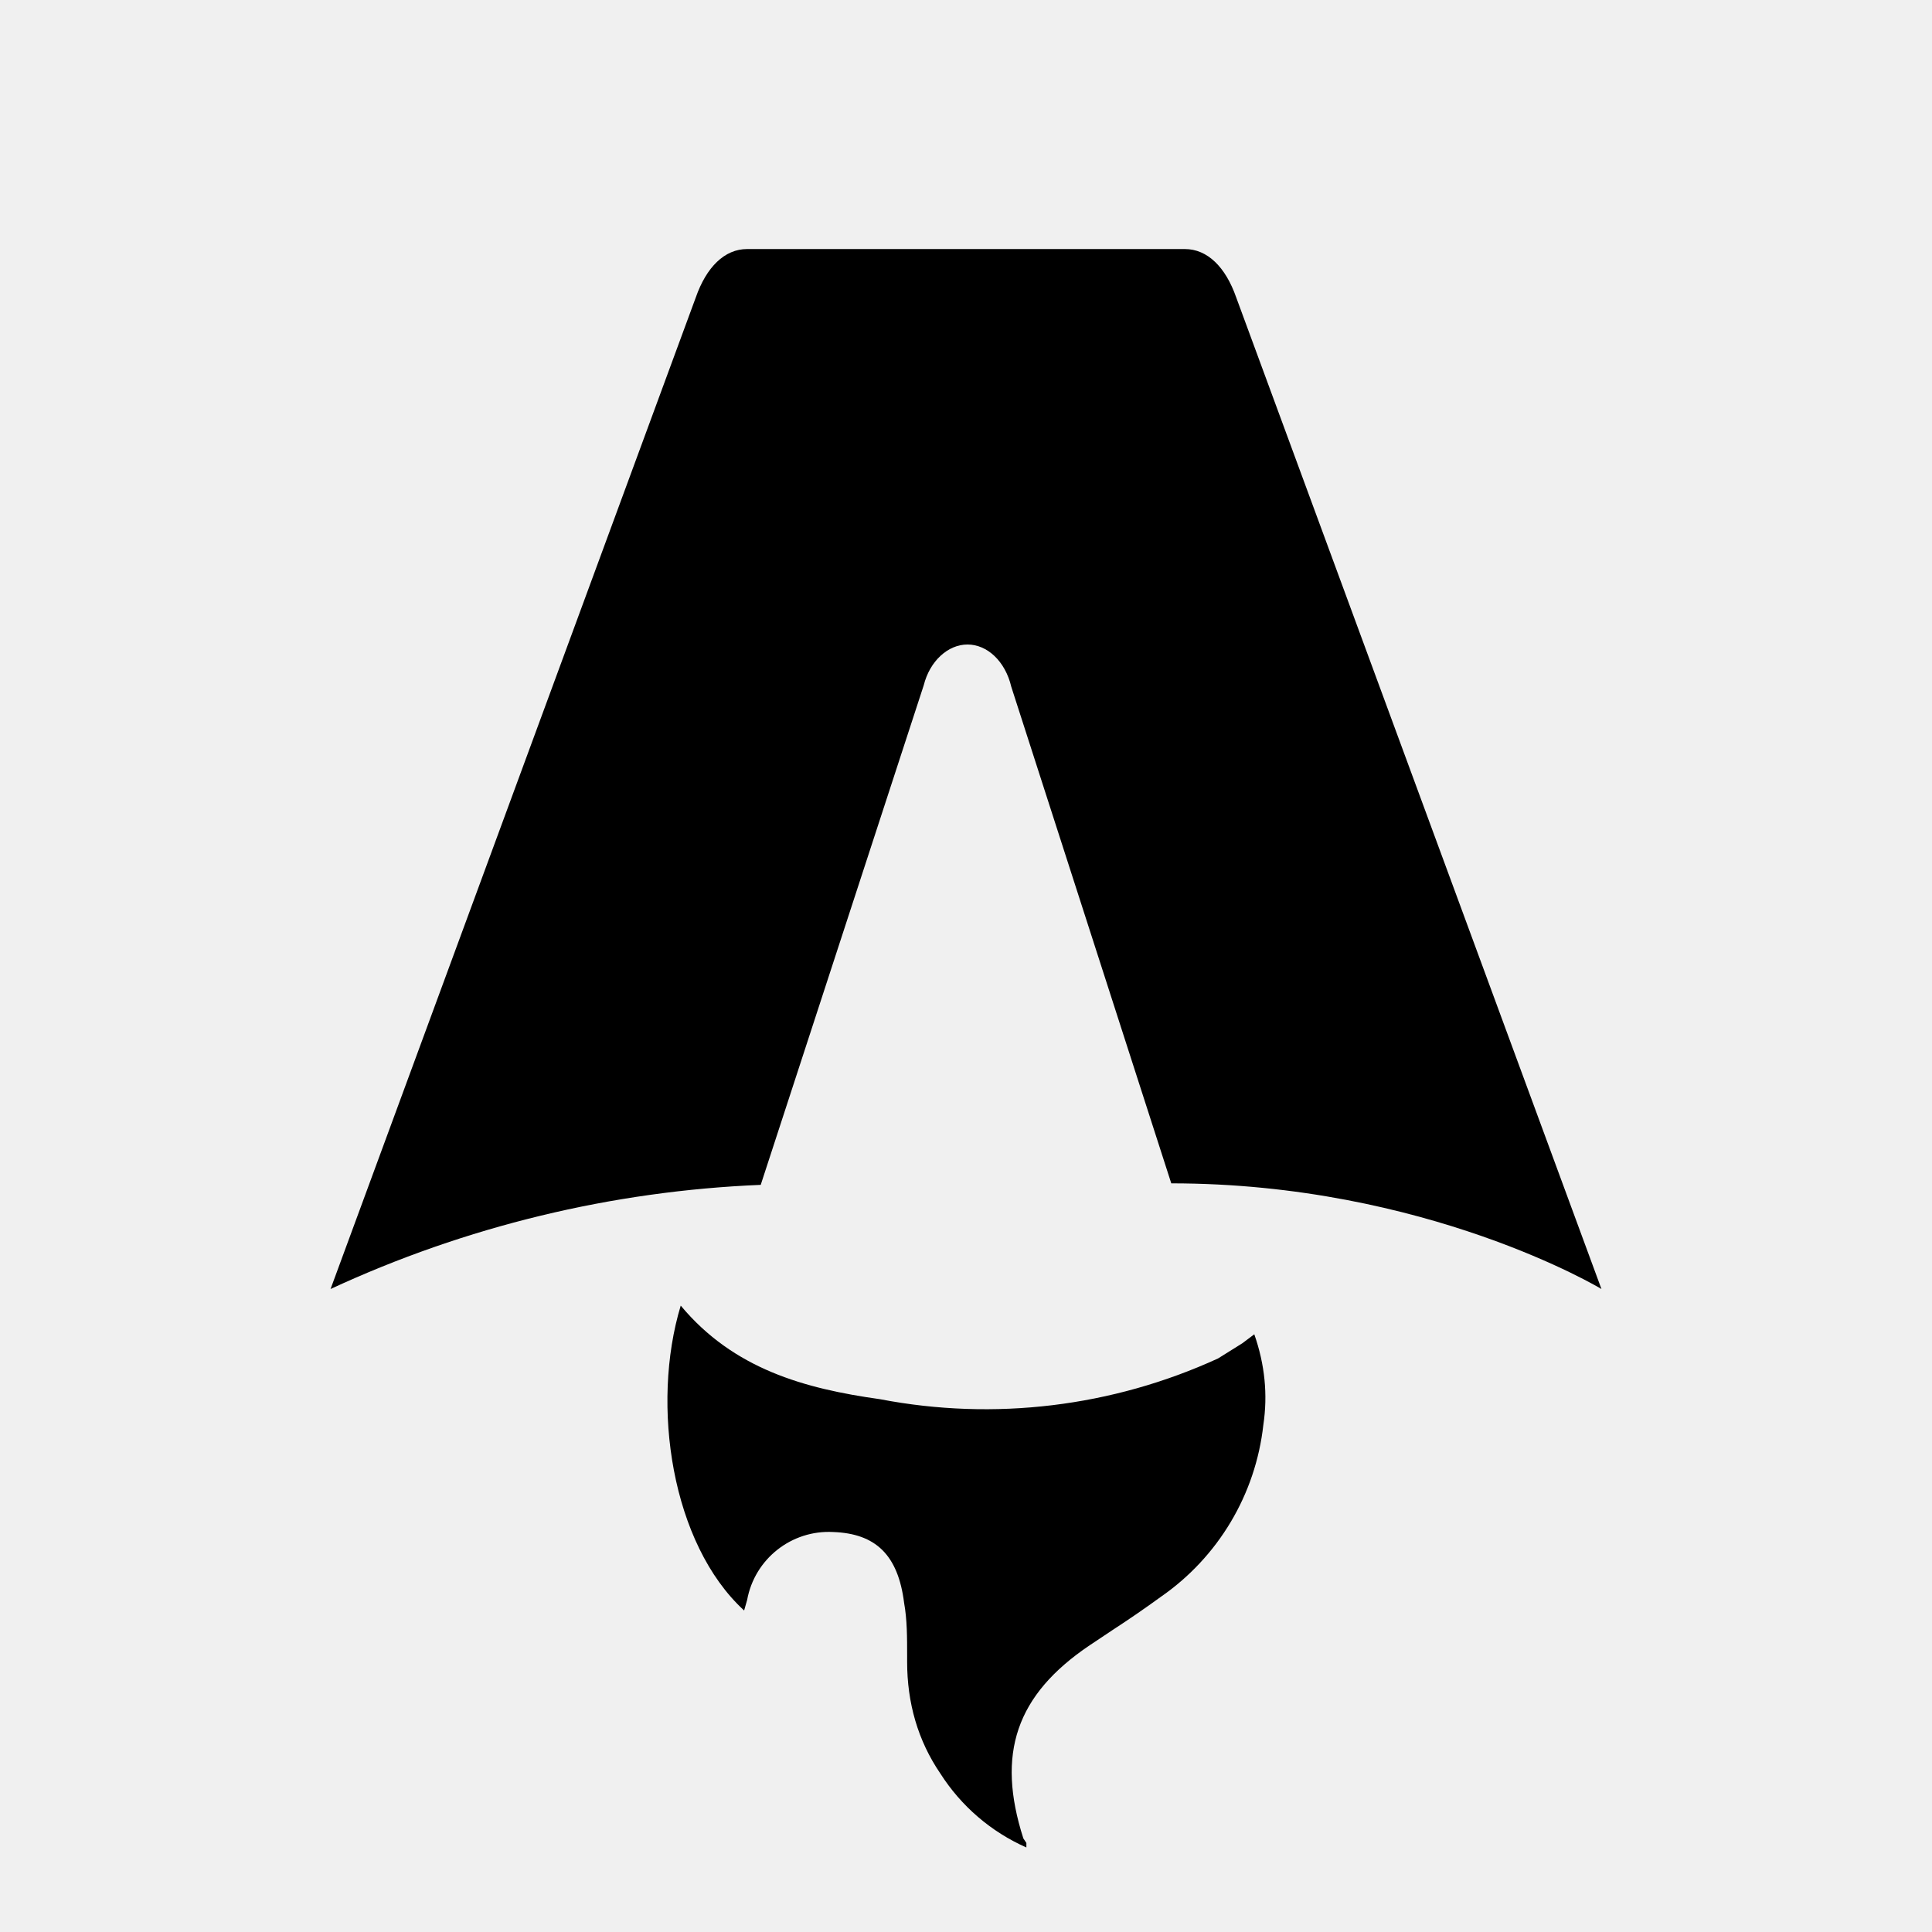
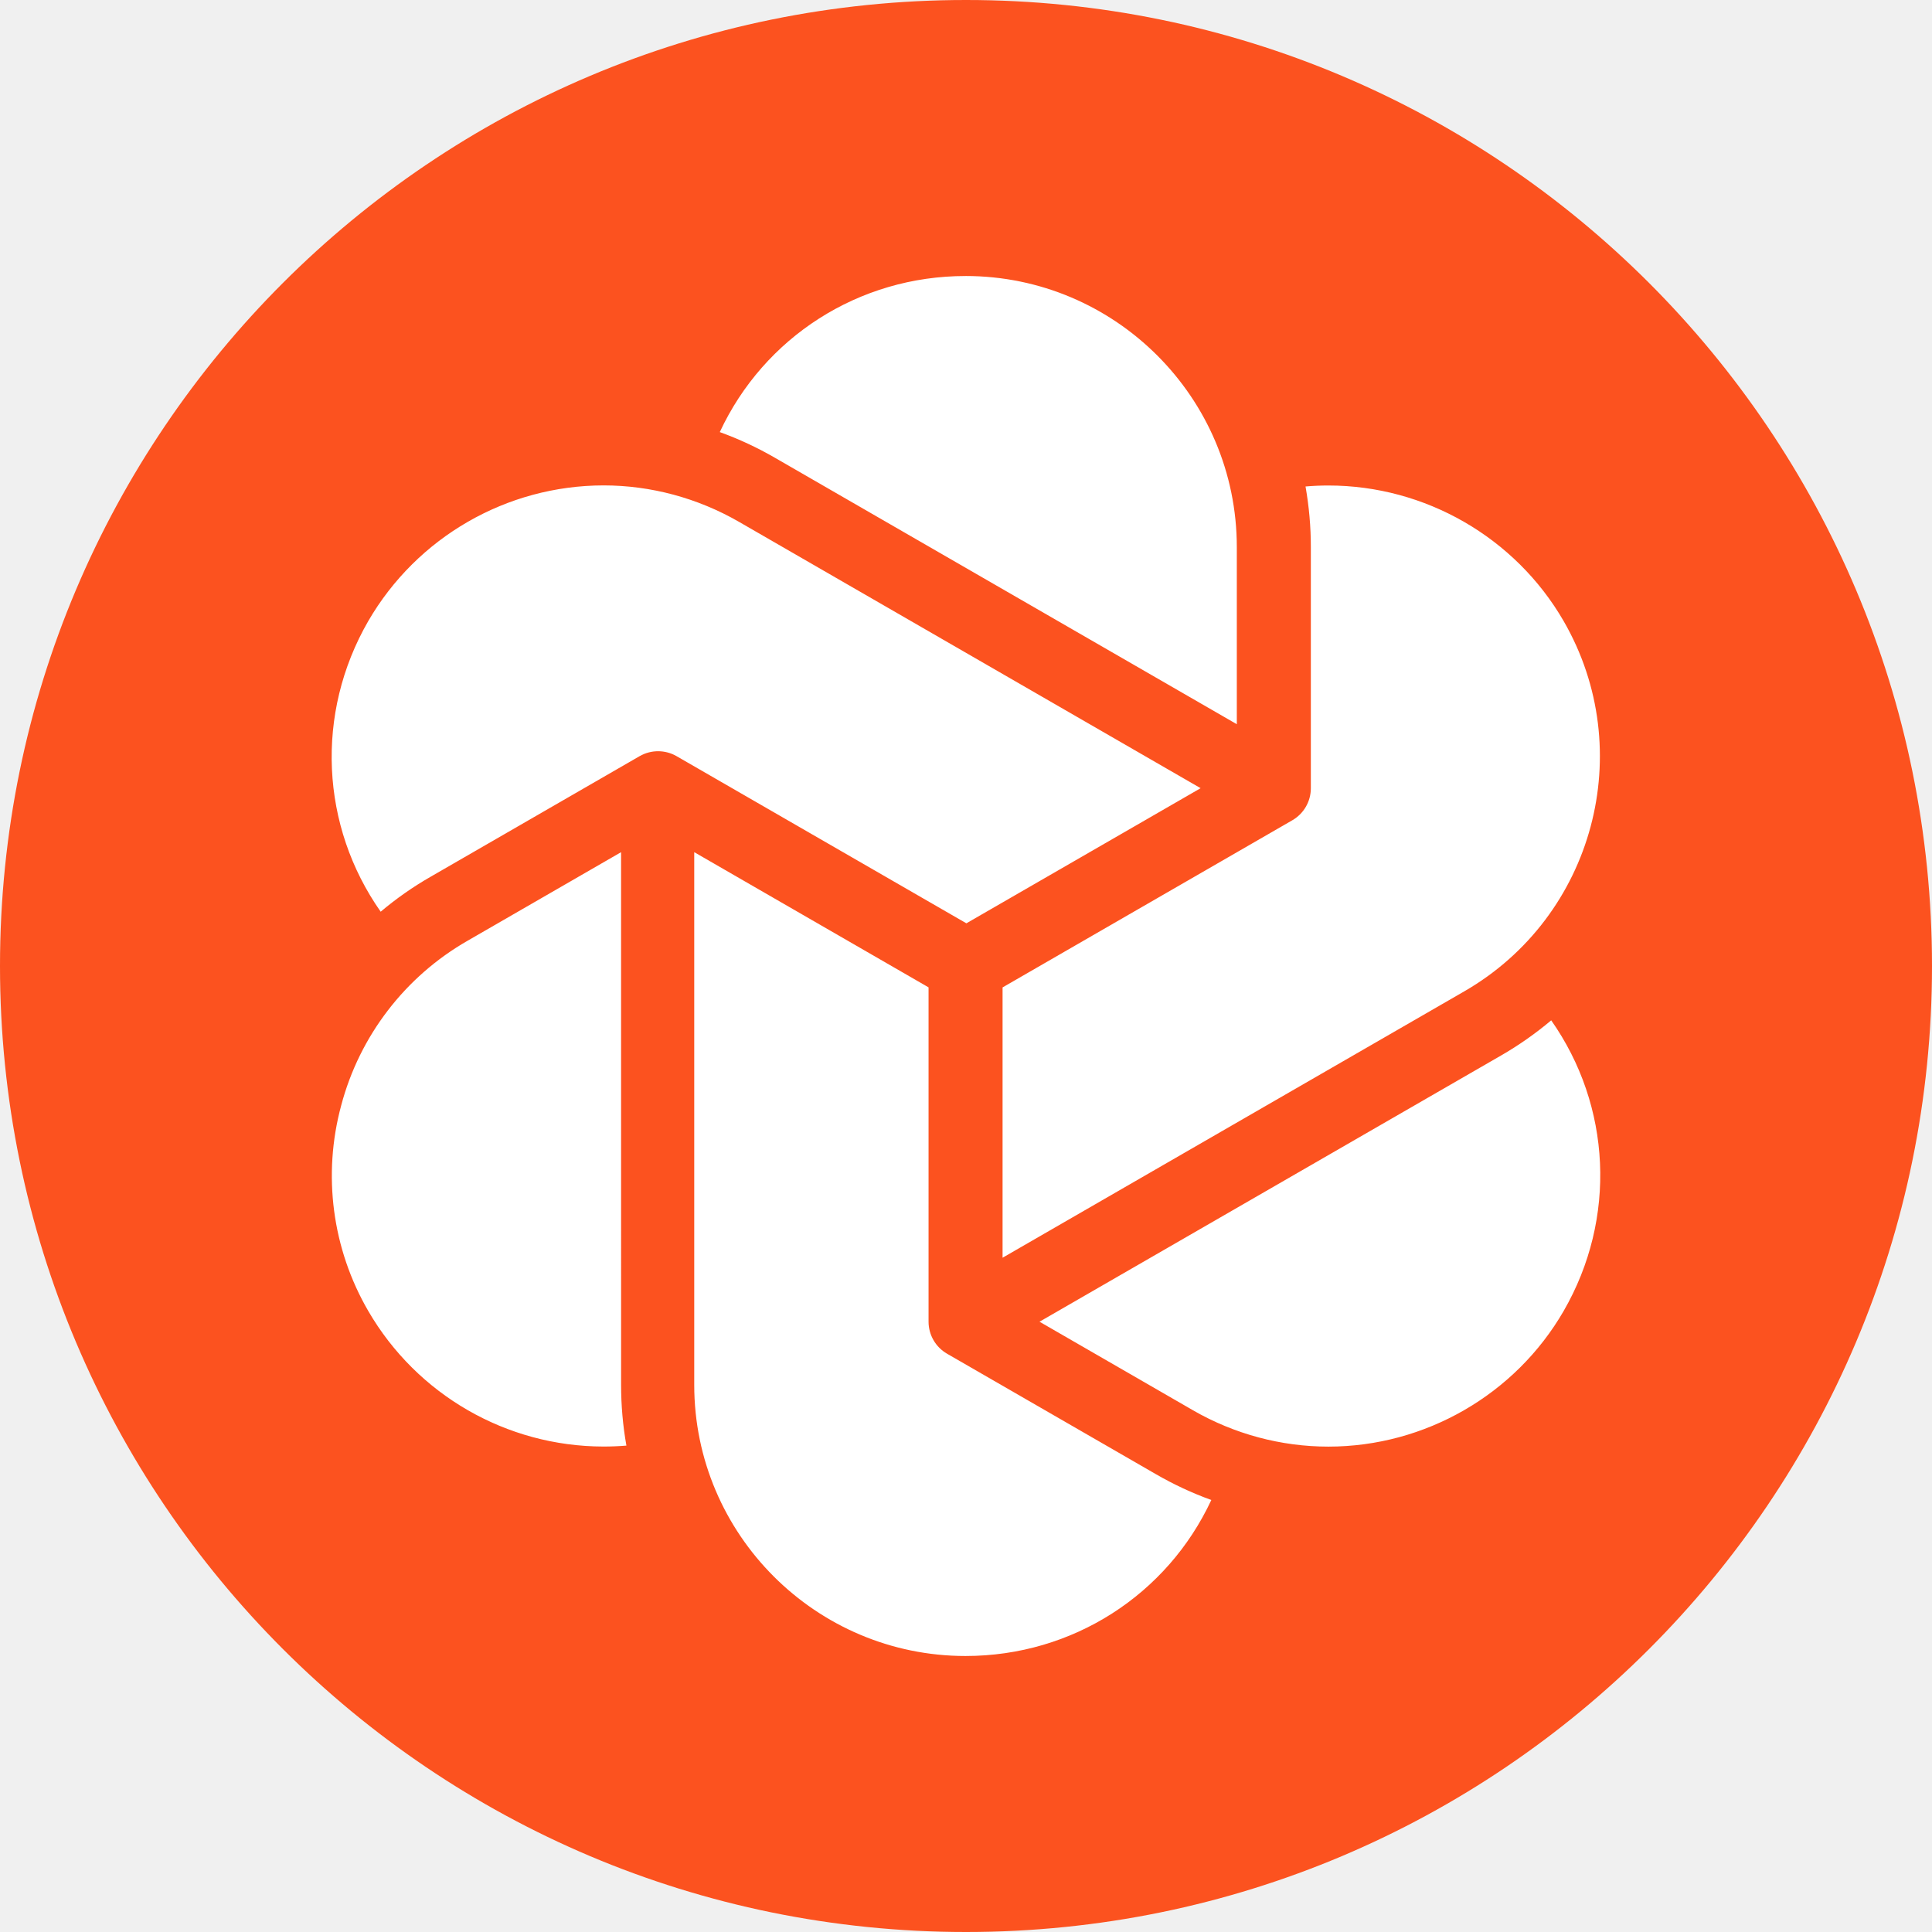
<svg xmlns="http://www.w3.org/2000/svg" fill="none" viewBox="0 0 128 128">
-   <path d="M50.4 78.5a75.1 75.1 0 0 0-28.5 6.9l24.2-65.7c.7-2 1.9-3.2 3.4-3.2h29c1.5 0 2.7 1.2 3.4 3.2l24.2 65.7s-11.6-7-28.5-7L67 45.5c-.4-1.7-1.6-2.8-2.9-2.8-1.3 0-2.5 1.1-2.9 2.7L50.4 78.5Zm-1.1 28.2Zm-4.2-20.2c-2 6.6-.6 15.8 4.2 20.2a17.5 17.5 0 0 1 .2-.7 5.5 5.5 0 0 1 5.7-4.5c2.8.1 4.3 1.5 4.7 4.7.2 1.1.2 2.3.2 3.5v.4c0 2.7.7 5.2 2.2 7.4a13 13 0 0 0 5.7 4.9v-.3l-.2-.3c-1.8-5.6-.5-9.5 4.4-12.8l1.5-1a73 73 0 0 0 3.2-2.2 16 16 0 0 0 6.8-11.4c.3-2 .1-4-.6-6l-.8.6-1.6 1a37 37 0 0 1-22.4 2.7c-5-.7-9.7-2-13.2-6.2Z" />
-   <style>
-         path { fill: #000; }
-         @media (prefers-color-scheme: dark) {
-             path { fill: #FFF; }
-         }
-     </style>
+   <circle cx="64" cy="64" r="64" fill="#FC521F" />
+   <path fill="#fff" fill-rule="evenodd" d="m79.04 93.435-10.17-5.868L99.466 69.92a22.999 22.999 0 0 0 3.306-2.32c3.976 5.663 4.367 13.121.822 19.26-3.203 5.54-9.179 8.982-15.587 8.982-3.136 0-6.235-.832-8.967-2.406Zm-2.45 4.238a22.814 22.814 0 0 0 3.663 1.706c-2.92 6.271-9.186 10.335-16.284 10.335-9.908 0-17.974-8.057-17.974-17.958V56.458l15.524 8.957v22.151a2.45 2.45 0 0 0 1.224 2.12l13.847 7.987Zm-36.61-1.836a18.042 18.042 0 0 1-15.58-8.978 17.832 17.832 0 0 1-1.793-13.628 17.835 17.835 0 0 1 8.374-10.906l10.167-5.866.001 35.29c0 1.355.116 2.698.352 4.026-.506.042-1.014.062-1.52.062ZM79.543 52.22l-15.518 8.952-19.2-11.074a2.457 2.457 0 0 0-2.45 0l-13.844 7.988a22.393 22.393 0 0 0-3.31 2.317c-3.975-5.661-4.363-13.118-.821-19.259a18.053 18.053 0 0 1 15.586-8.985c3.132 0 6.232.835 8.967 2.41l30.59 17.65ZM63.969 18.286c9.913 0 17.973 8.057 17.973 17.962v11.733L51.356 30.337a22.732 22.732 0 0 0-3.668-1.71c2.92-6.274 9.188-10.34 16.281-10.34Zm39.626 22.861c4.952 8.577 2.002 19.582-6.582 24.532l-30.59 17.649V65.419l19.198-11.075a2.448 2.448 0 0 0 1.226-2.121V36.249c.002-1.35-.12-2.694-.352-4.018a17.351 17.351 0 0 1 1.516-.065c6.411 0 12.382 3.442 15.584 8.981Z" clip-rule="evenodd" />
</svg>
